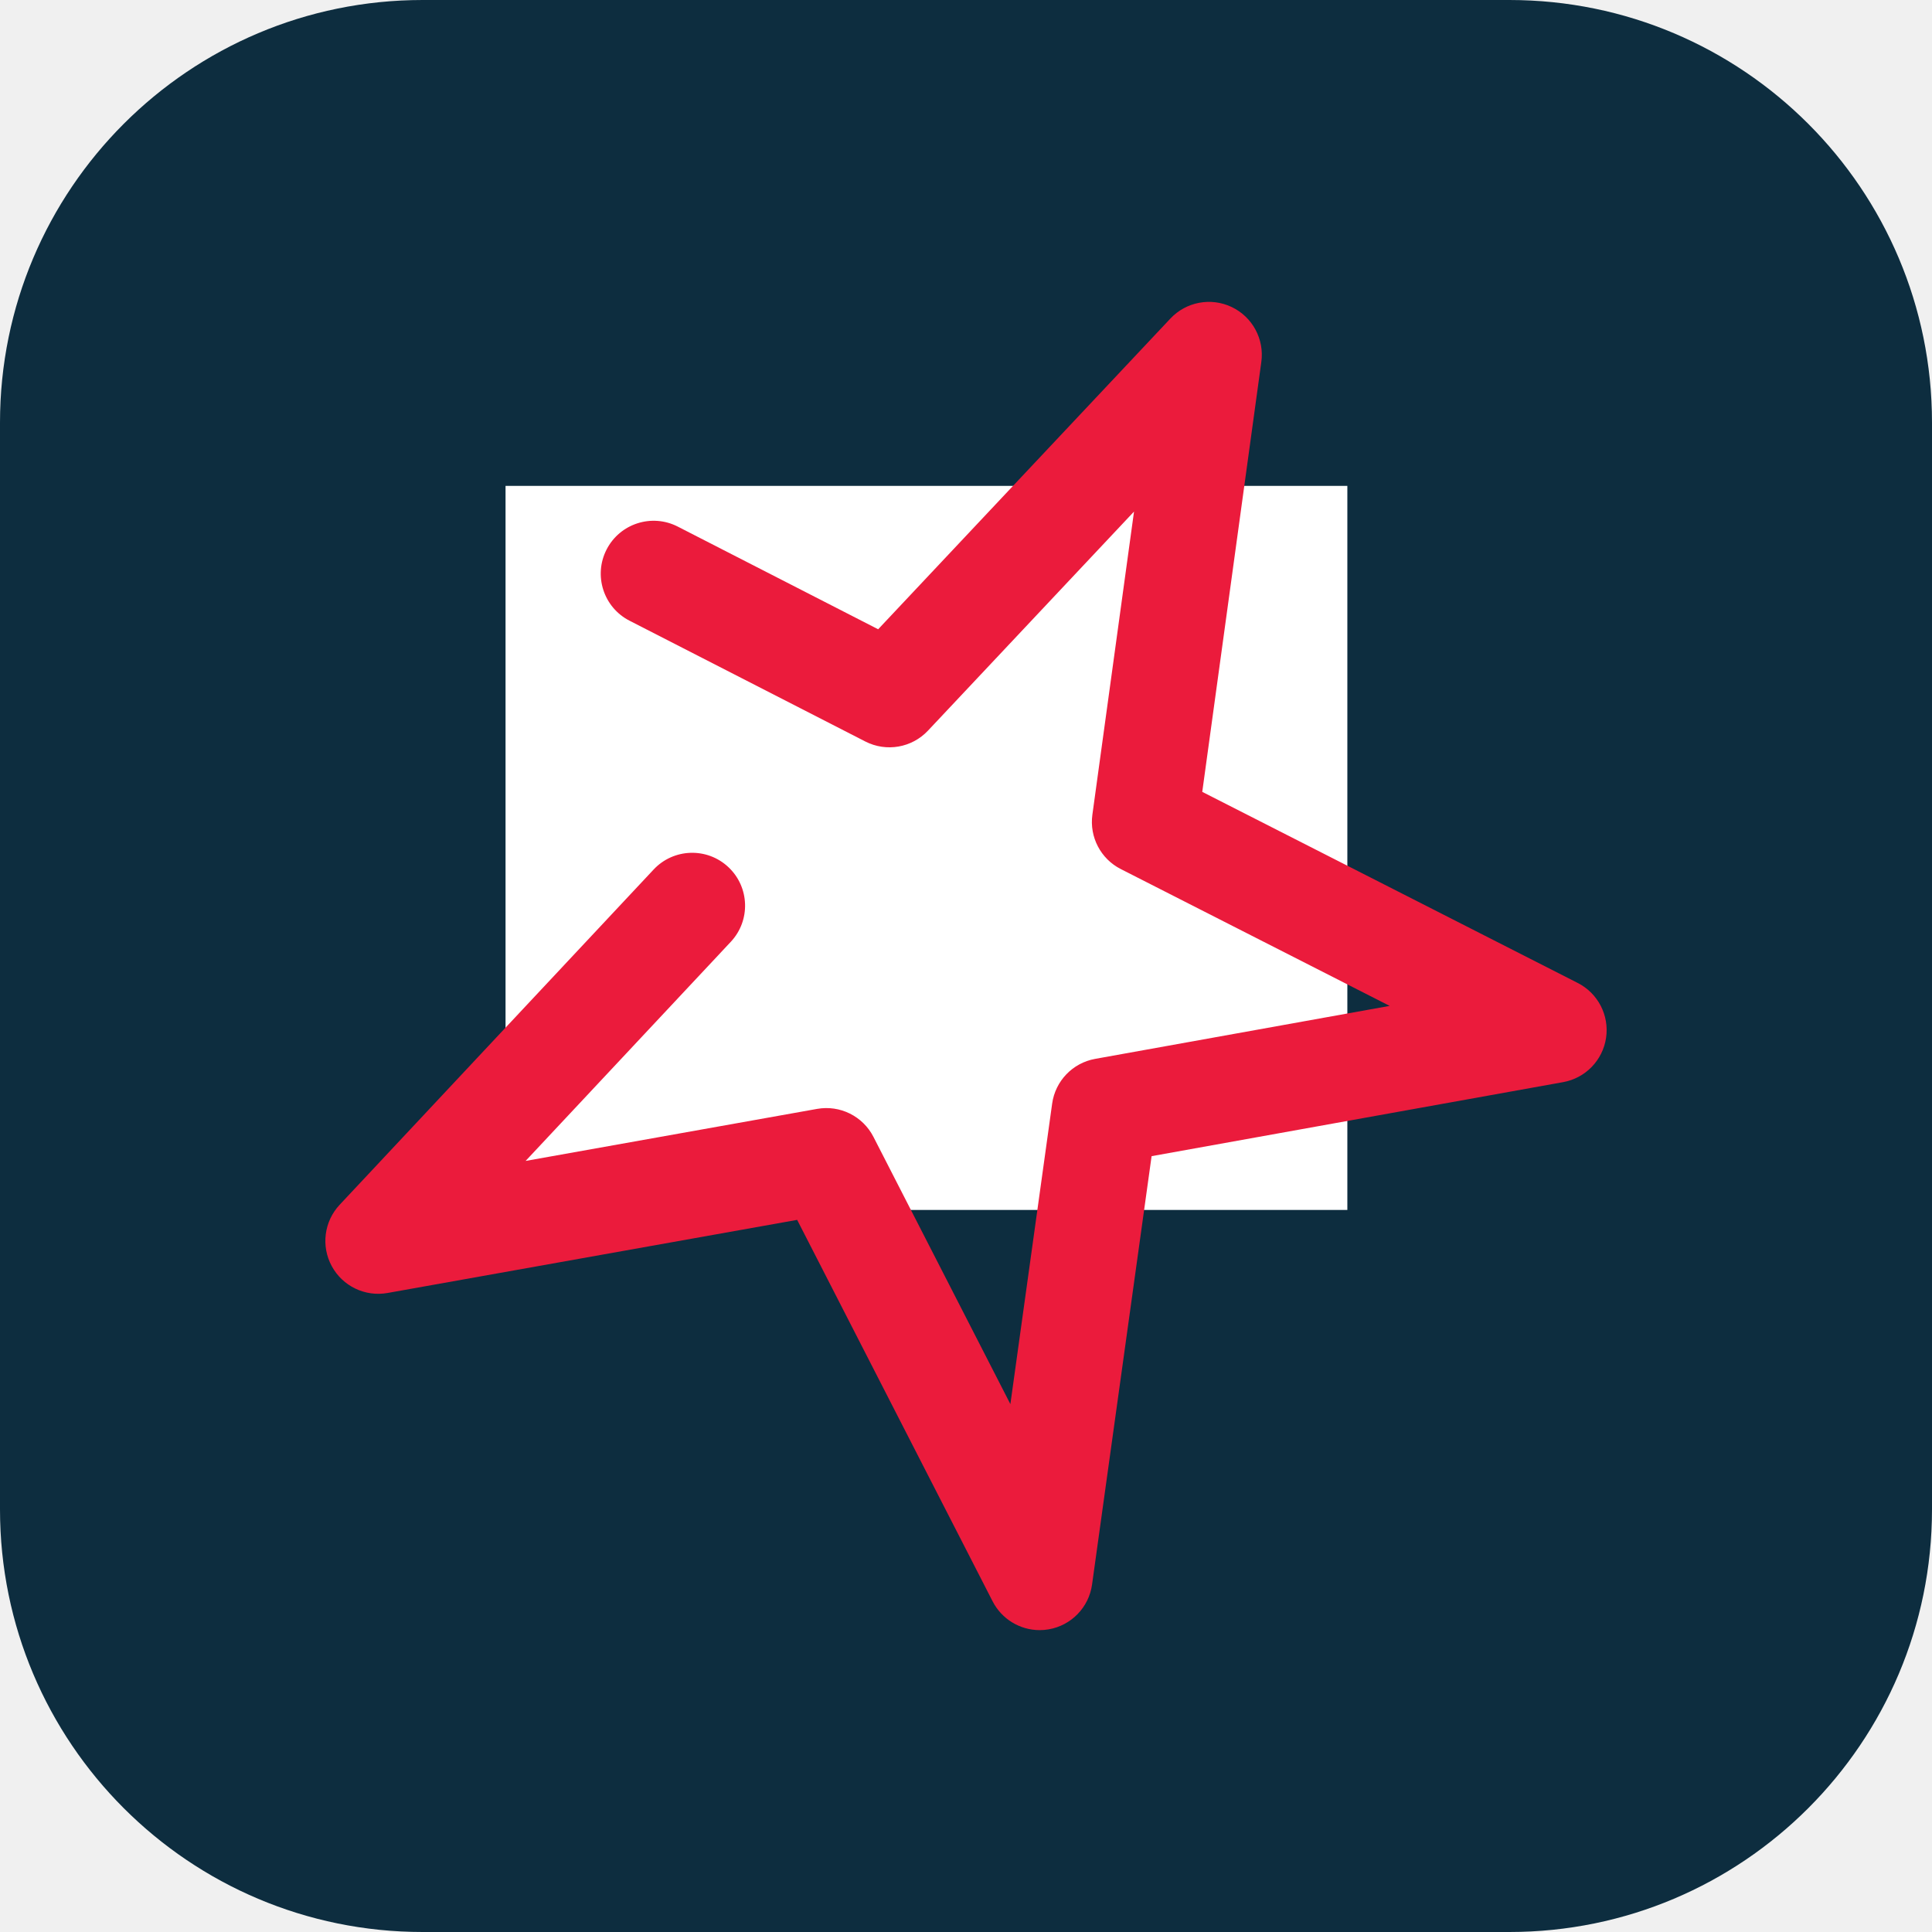
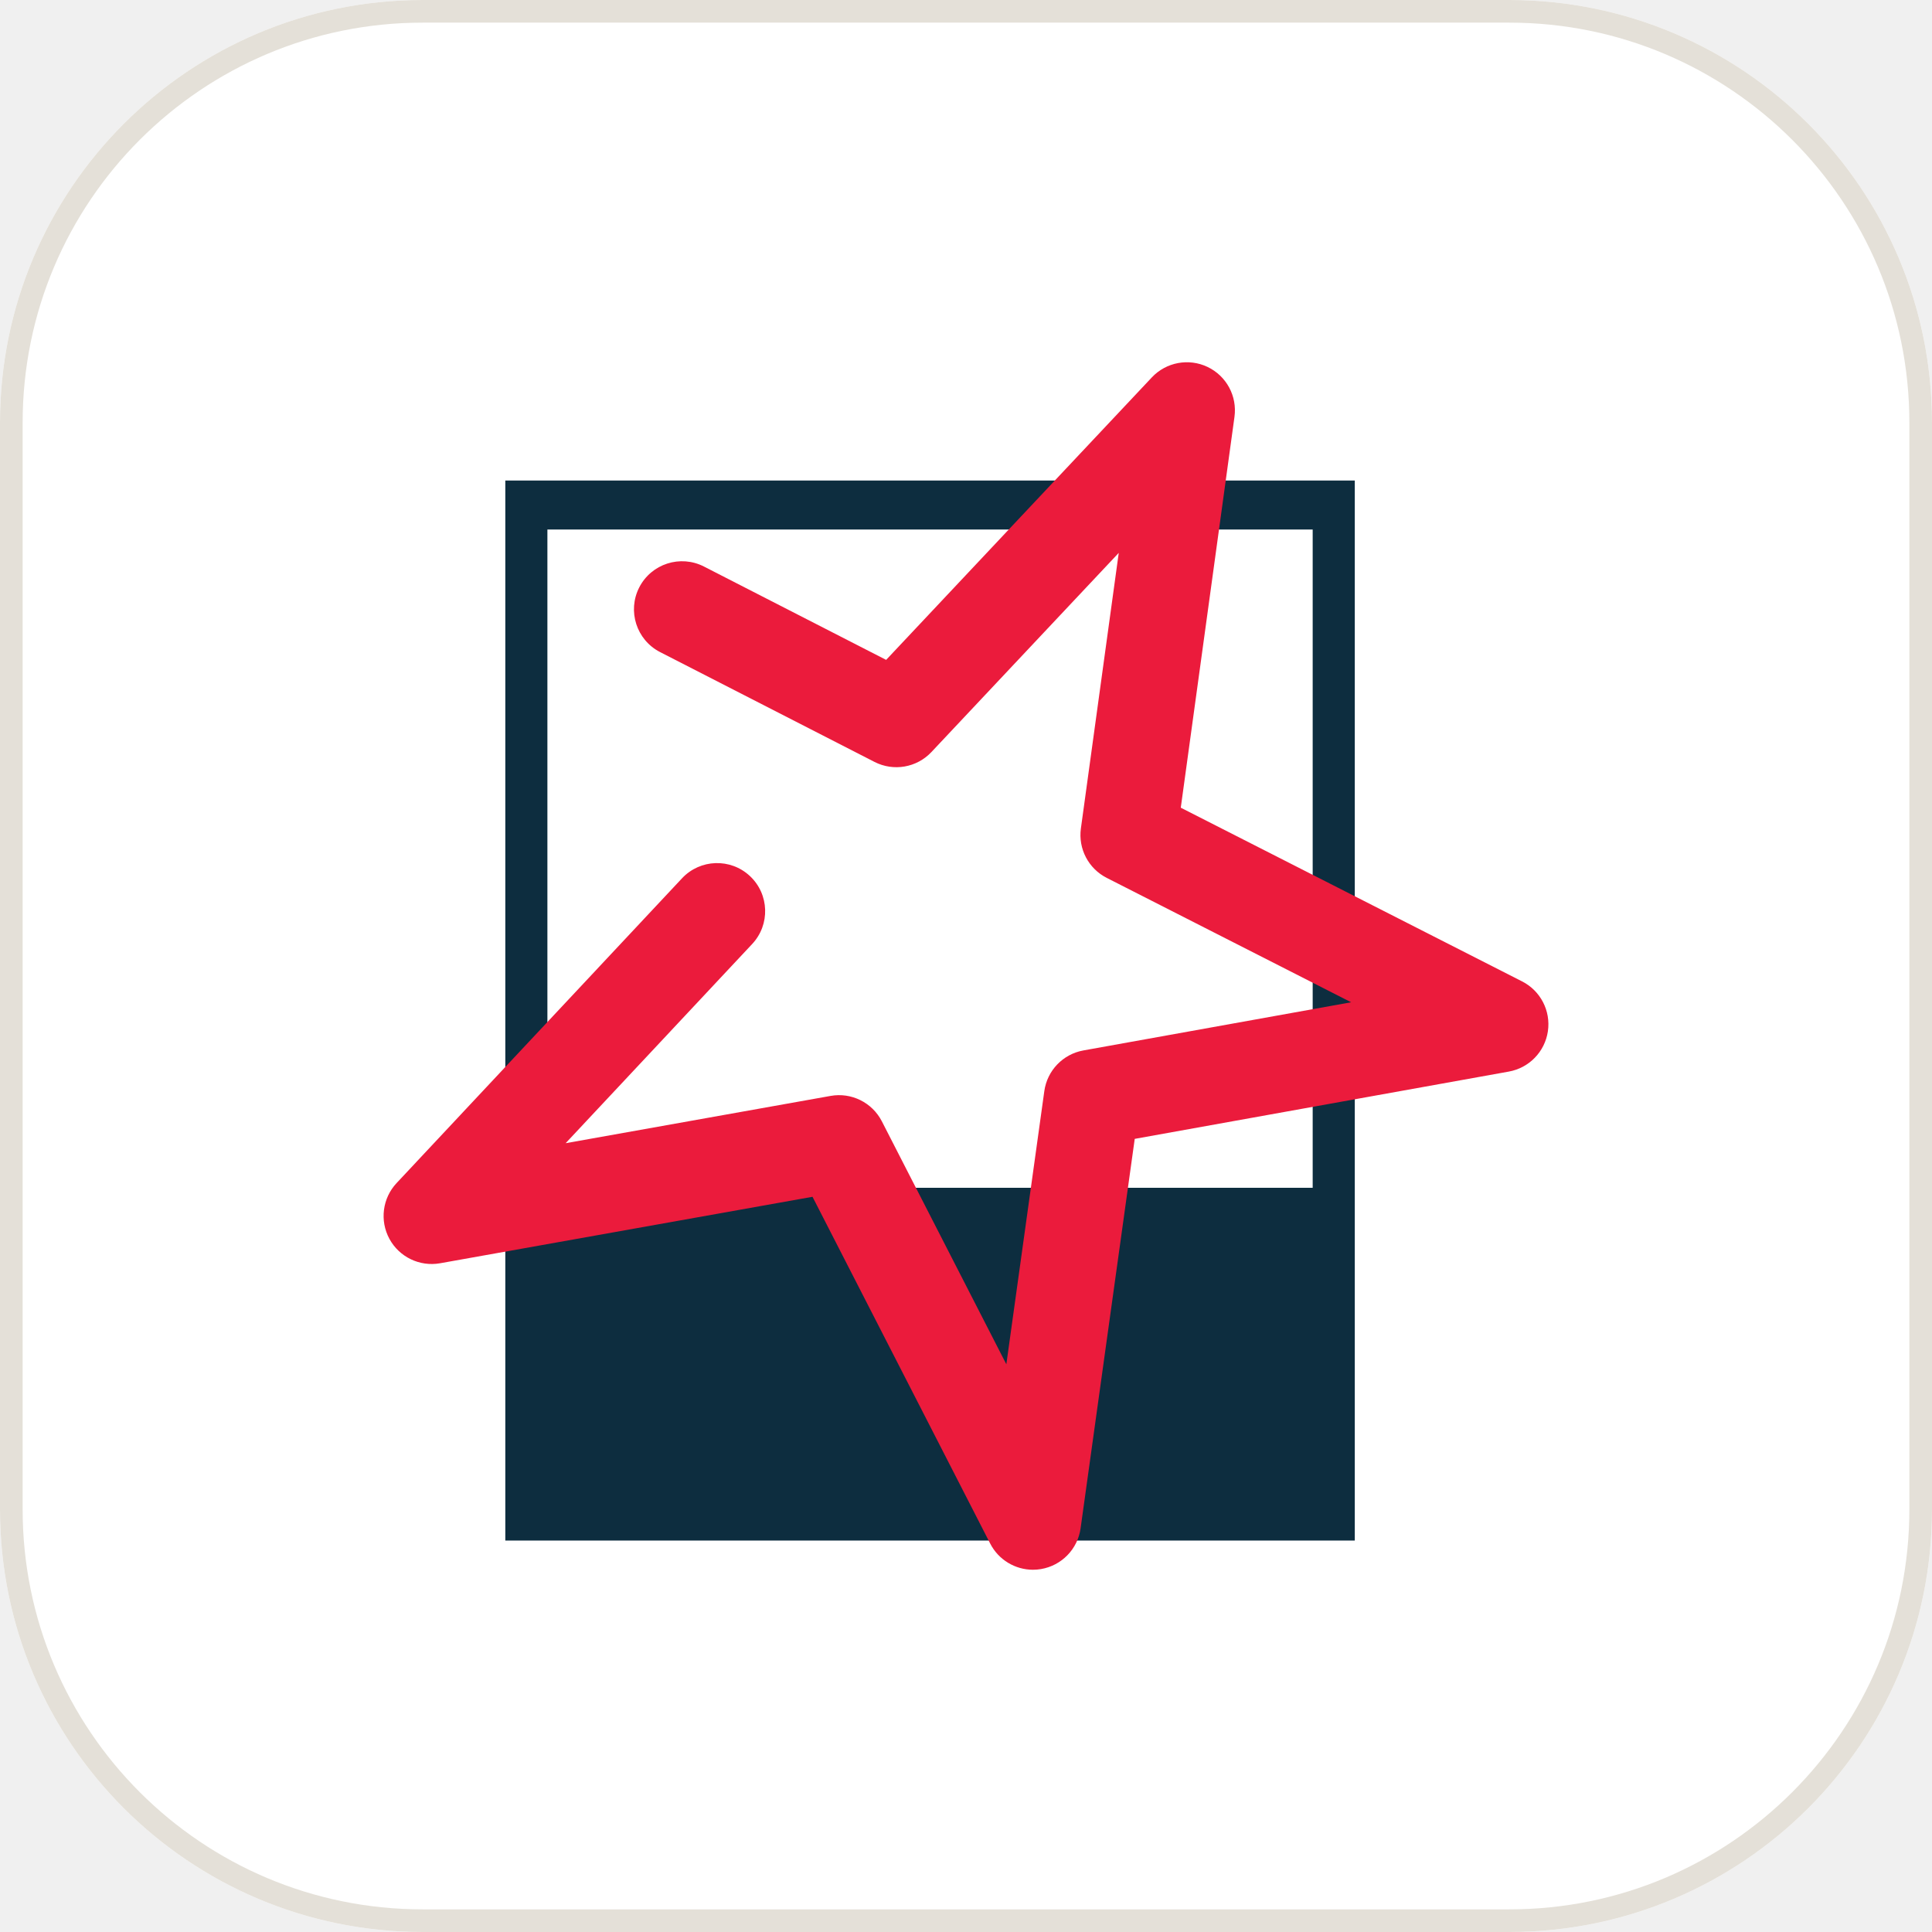
<svg xmlns="http://www.w3.org/2000/svg" viewBox="0 0 512 512">
  <defs>
    <clipPath id="t">
      <rect width="512" height="512" rx="112" />
    </clipPath>
  </defs>
  <g clip-path="url(#t)">
-     <rect width="512" height="512" fill="#0d2d3f" />
-     <svg x="80" y="80" width="352" height="352" viewBox="0 0 145.398 150.728">
+     <rect width="512" height="512" rx="112" fill="#ffffff" stroke="#e4e0d8" stroke-width="12" />
+     <svg x="96" y="96" width="320" height="320" viewBox="0 0 145.398 150.728">
      <defs>
        <style>
      .cls-1{fill:#0d2d3f}
      .cls-2{fill:#ffffff}
      .cls-3{fill:#eb1b3c}
    </style>
        <clipPath id="clip-path-1">
          <path d="M113.122 100.596 L23.299 100.596 L23.299 23.335 L113.122 23.335 Z" />
        </clipPath>
      </defs>
      <g id="Asset_14" data-name="Asset 14">
        <g>
          <g>
            <path d="M121.23 147.081 L15.192 147.081 L15.192 14.761 L121.23 14.761 Z" class="cls-1" />
          </g>
          <g>
            <path d="M115.974 103.049 L20.447 103.049 L20.447 20.882 L115.974 20.882 Z" class="cls-2" />
          </g>
          <g>
            <g>
              <g>
                <path d="M81.059 150.728 C78.837 150.728 76.76 149.49 75.721 147.464 L53.539 104.173 L7.054 112.47 C4.512 112.923 1.961 111.698 0.727 109.426 C-0.506 107.155 -0.146 104.348 1.621 102.462 L37.25 64.417 C39.515 61.998 43.313 61.874 45.73 64.139 C48.149 66.404 48.274 70.201 46.008 72.619 L22.723 97.484 L55.8 91.58 C58.395 91.116 60.991 92.403 62.194 94.75 L77.735 125.079 L82.475 90.982 C82.832 88.411 84.801 86.362 87.356 85.903 L120.775 79.891 L90.262 64.362 C87.985 63.203 86.692 60.729 87.04 58.197 L91.766 23.796 L68.381 48.659 C66.55 50.605 63.653 51.107 61.275 49.888 L34.516 36.18 C31.567 34.669 30.401 31.053 31.912 28.104 C33.423 25.155 37.04 23.99 39.988 25.5 L62.731 37.152 L95.897 1.889 C97.686 -0.012 100.498 -0.538 102.854 0.586 C105.21 1.711 106.567 4.23 106.212 6.817 L99.509 55.603 L142.12 77.29 C144.416 78.459 145.71 80.964 145.334 83.513 C144.958 86.062 142.996 88.087 140.46 88.543 L93.761 96.943 L87.004 145.553 C86.644 148.146 84.644 150.206 82.063 150.643 C81.727 150.7 81.391 150.728 81.059 150.728 Z" class="cls-3" />
              </g>
            </g>
            <g clip-path="url(#clip-path-1)">
        </g>
          </g>
        </g>
      </g>
    </svg>
  </g>
</svg>
